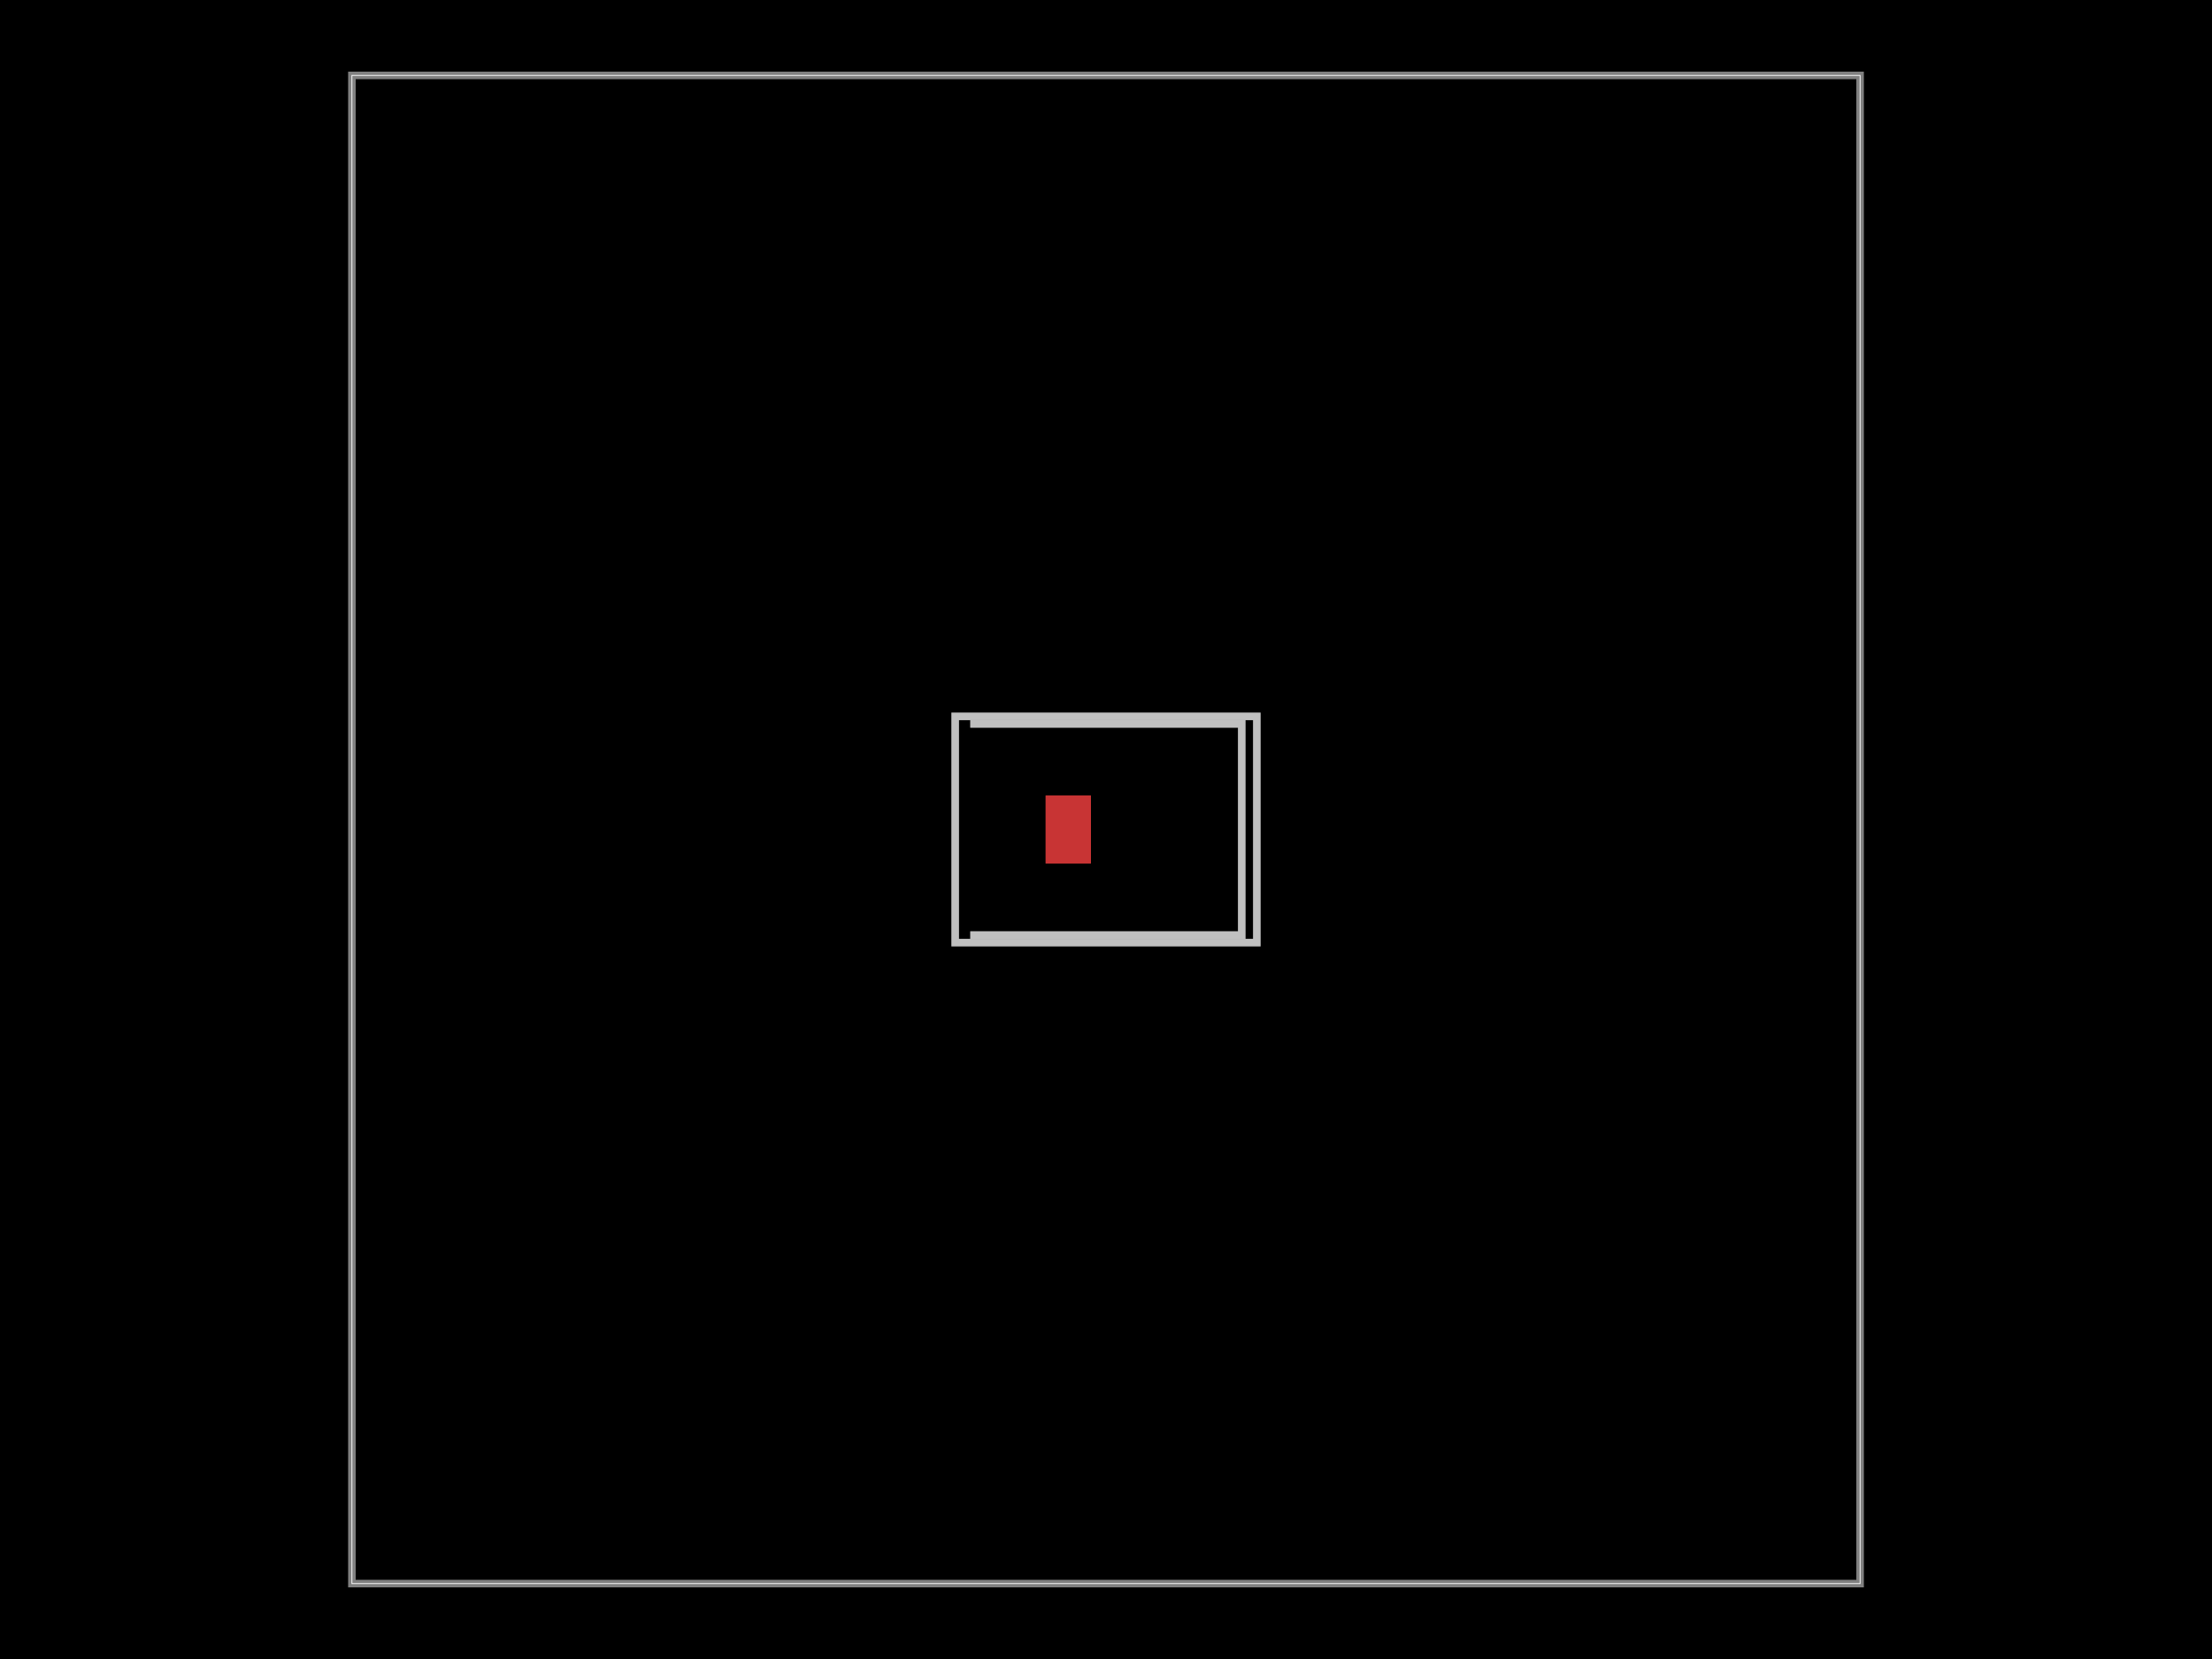
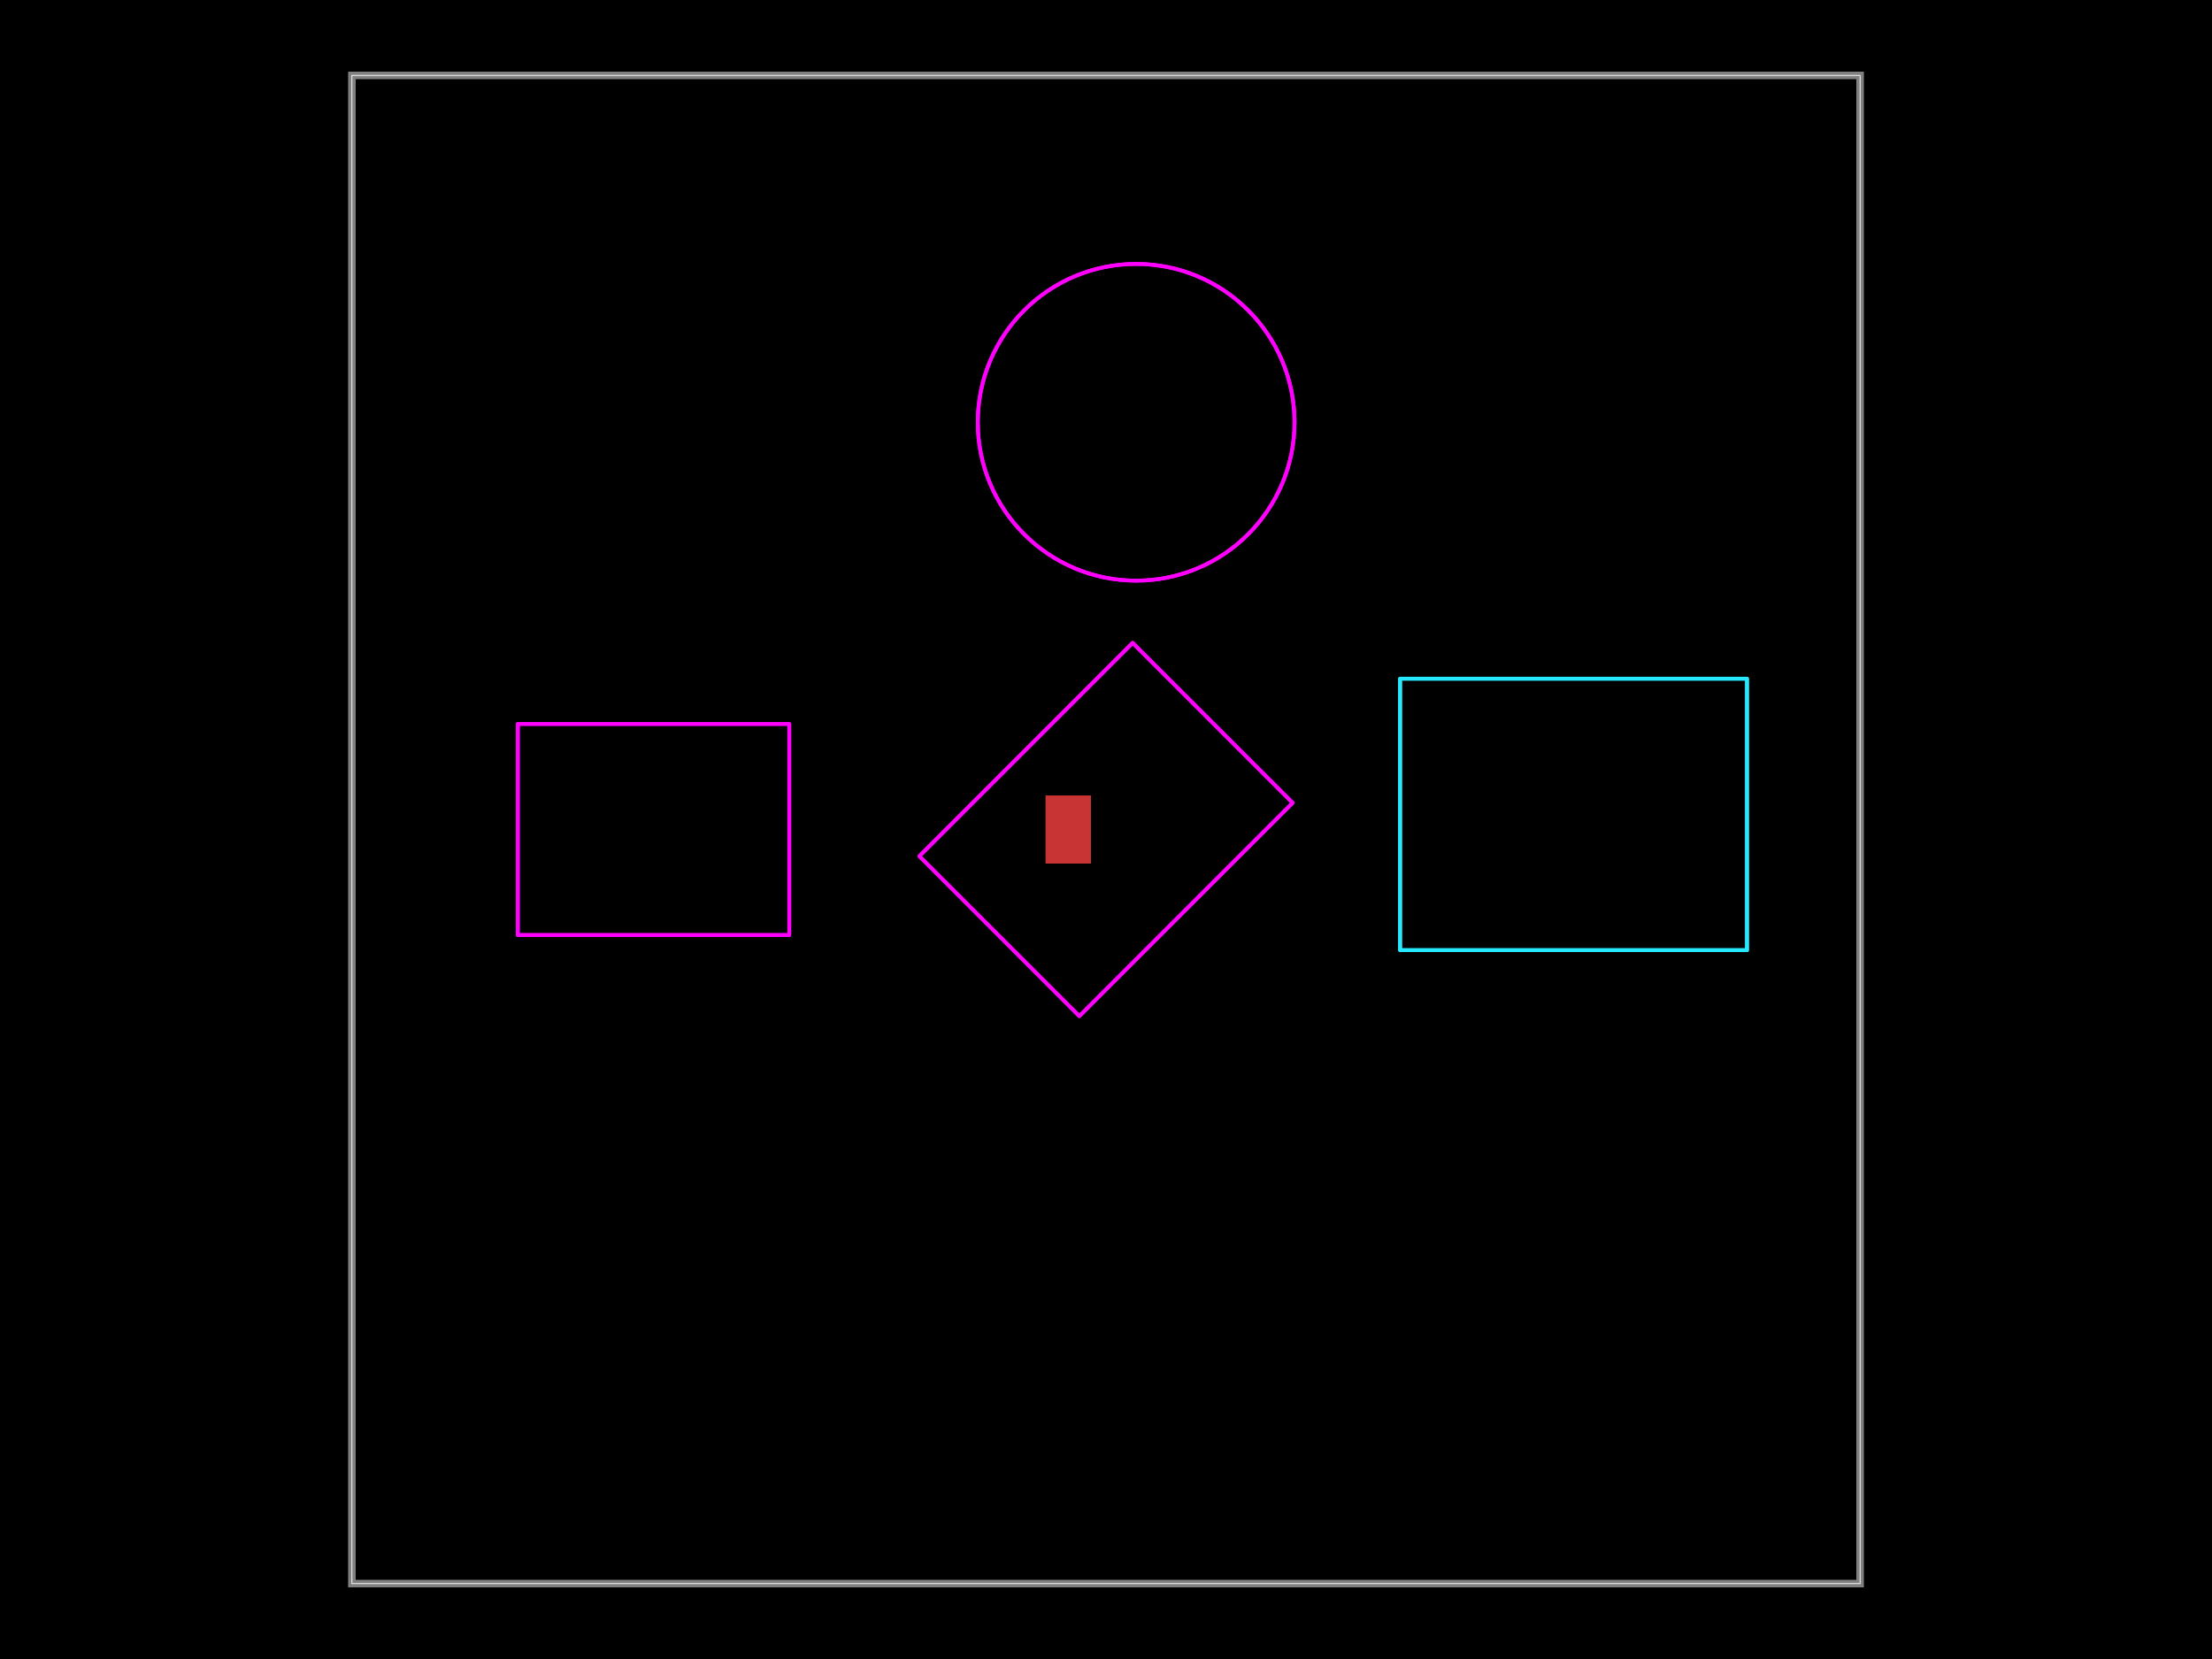
- <svg xmlns="http://www.w3.org/2000/svg" width="800" height="600" data-software-used-string="@tscircuit/core@0.0.1090">
+ <svg xmlns="http://www.w3.org/2000/svg" width="800" height="600" data-software-used-string="@tscircuit/core@0.0.1322">
  <style />
  <rect class="boundary" x="0" y="0" fill="#000" width="800" height="600" data-type="pcb_background" data-pcb-layer="global" />
  <rect class="pcb-boundary" fill="none" stroke="#fff" stroke-width="0.3" x="127.273" y="27.273" width="545.455" height="545.455" data-type="pcb_boundary" data-pcb-layer="global" />
  <path class="pcb-board" d="M 127.273 572.727 L 672.727 572.727 L 672.727 27.273 L 127.273 27.273 Z" fill="none" stroke="rgba(255, 255, 255, 0.5)" stroke-width="2.727" data-type="pcb_board" data-pcb-layer="board" />
+   <rect x="506.364" y="245.455" width="125.455" height="98.182" class="pcb-courtyard-rect pcb-courtyard-bottom" data-pcb-courtyard-rect-id="pcb_courtyard_rect_1" data-type="pcb_courtyard_rect" data-pcb-layer="bottom" stroke-linejoin="round" fill="none" stroke="rgb(38, 233, 255)" stroke-width="1.364" />
+   <rect x="506.364" y="245.455" width="125.455" height="98.182" class="pcb-courtyard-rect pcb-courtyard-bottom" data-pcb-courtyard-rect-id="pcb_courtyard_rect_3" data-type="pcb_courtyard_rect" data-pcb-layer="bottom" stroke-linejoin="round" fill="none" stroke="rgb(38, 233, 255)" stroke-width="1.364" />
  <rect class="pcb-pad" fill="rgb(200, 52, 52)" x="378.182" y="287.727" width="16.364" height="24.545" data-type="pcb_smtpad" data-pcb-layer="top" />
  <rect class="pcb-pad" fill="rgb(200, 52, 52)" x="378.182" y="287.727" width="16.364" height="24.545" data-type="pcb_smtpad" data-pcb-layer="top" />
-   <path class="pcb-fabrication-note-path" stroke="rgba(255,255,255,0.5)" fill="none" d="M 350.909 338.182 L 449.091 338.182 L 449.091 261.818 L 350.909 261.818" stroke-width="2.727" data-pcb-component-id="pcb_component_0" data-pcb-fabrication-note-path-id="projected_fnp_pcb_courtyard_outline_0" data-type="pcb_fabrication_note_path" data-pcb-layer="overlay" />
-   <rect x="345.455" y="259.091" width="109.091" height="81.818" class="pcb-fabrication-note-rect" data-type="pcb_fabrication_note_rect" data-pcb-fabrication-note-rect-id="projected_fnr_pcb_courtyard_rect_0" data-pcb-layer="overlay" data-pcb-component-id="pcb_component_0" fill="none" stroke="rgba(255,255,255,0.5)" stroke-width="2.727" />
-   <path class="pcb-fabrication-note-path" stroke="rgba(255,255,255,0.5)" fill="none" d="M 350.909 338.182 L 449.091 338.182 L 449.091 261.818 L 350.909 261.818" stroke-width="2.727" data-pcb-component-id="pcb_component_1" data-pcb-fabrication-note-path-id="projected_fnp_pcb_courtyard_outline_1" data-type="pcb_fabrication_note_path" data-pcb-layer="overlay" />
-   <rect x="345.455" y="259.091" width="109.091" height="81.818" class="pcb-fabrication-note-rect" data-type="pcb_fabrication_note_rect" data-pcb-fabrication-note-rect-id="projected_fnr_pcb_courtyard_rect_1" data-pcb-layer="overlay" data-pcb-component-id="pcb_component_1" fill="none" stroke="rgba(255,255,255,0.5)" stroke-width="2.727" />
+   <polygon points="187.273,338.182 285.455,338.182 285.455,261.818 187.273,261.818" class="pcb-courtyard-outline pcb-courtyard-top" data-pcb-courtyard-outline-id="pcb_courtyard_outline_0" data-type="pcb_courtyard_outline" data-pcb-layer="top" fill="none" stroke="#FF00FF" stroke-width="1.364" stroke-linejoin="round" />
+   <rect x="-54.545" y="-40.909" width="109.091" height="81.818" class="pcb-courtyard-rect pcb-courtyard-top" data-pcb-courtyard-rect-id="pcb_courtyard_rect_0" data-type="pcb_courtyard_rect" data-pcb-layer="top" stroke-linejoin="round" transform="translate(400 300) rotate(-45)" fill="none" stroke="#FF00FF" stroke-width="1.364" />
+   <circle cx="410.909" cy="152.727" r="57.273" class="pcb-courtyard-circle pcb-courtyard-top" data-pcb-courtyard-circle-id="pcb_courtyard_circle_0" data-type="pcb_courtyard_circle" data-pcb-layer="top" fill="none" stroke="#FF00FF" stroke-width="1.364" />
+   <polygon points="187.273,338.182 285.455,338.182 285.455,261.818 187.273,261.818" class="pcb-courtyard-outline pcb-courtyard-top" data-pcb-courtyard-outline-id="pcb_courtyard_outline_1" data-type="pcb_courtyard_outline" data-pcb-layer="top" fill="none" stroke="#FF00FF" stroke-width="1.364" stroke-linejoin="round" />
+   <rect x="-54.545" y="-40.909" width="109.091" height="81.818" class="pcb-courtyard-rect pcb-courtyard-top" data-pcb-courtyard-rect-id="pcb_courtyard_rect_2" data-type="pcb_courtyard_rect" data-pcb-layer="top" stroke-linejoin="round" transform="translate(400 300) rotate(-45)" fill="none" stroke="#FF00FF" stroke-width="1.364" />
+   <circle cx="410.909" cy="152.727" r="57.273" class="pcb-courtyard-circle pcb-courtyard-top" data-pcb-courtyard-circle-id="pcb_courtyard_circle_1" data-type="pcb_courtyard_circle" data-pcb-layer="top" fill="none" stroke="#FF00FF" stroke-width="1.364" />
</svg>
